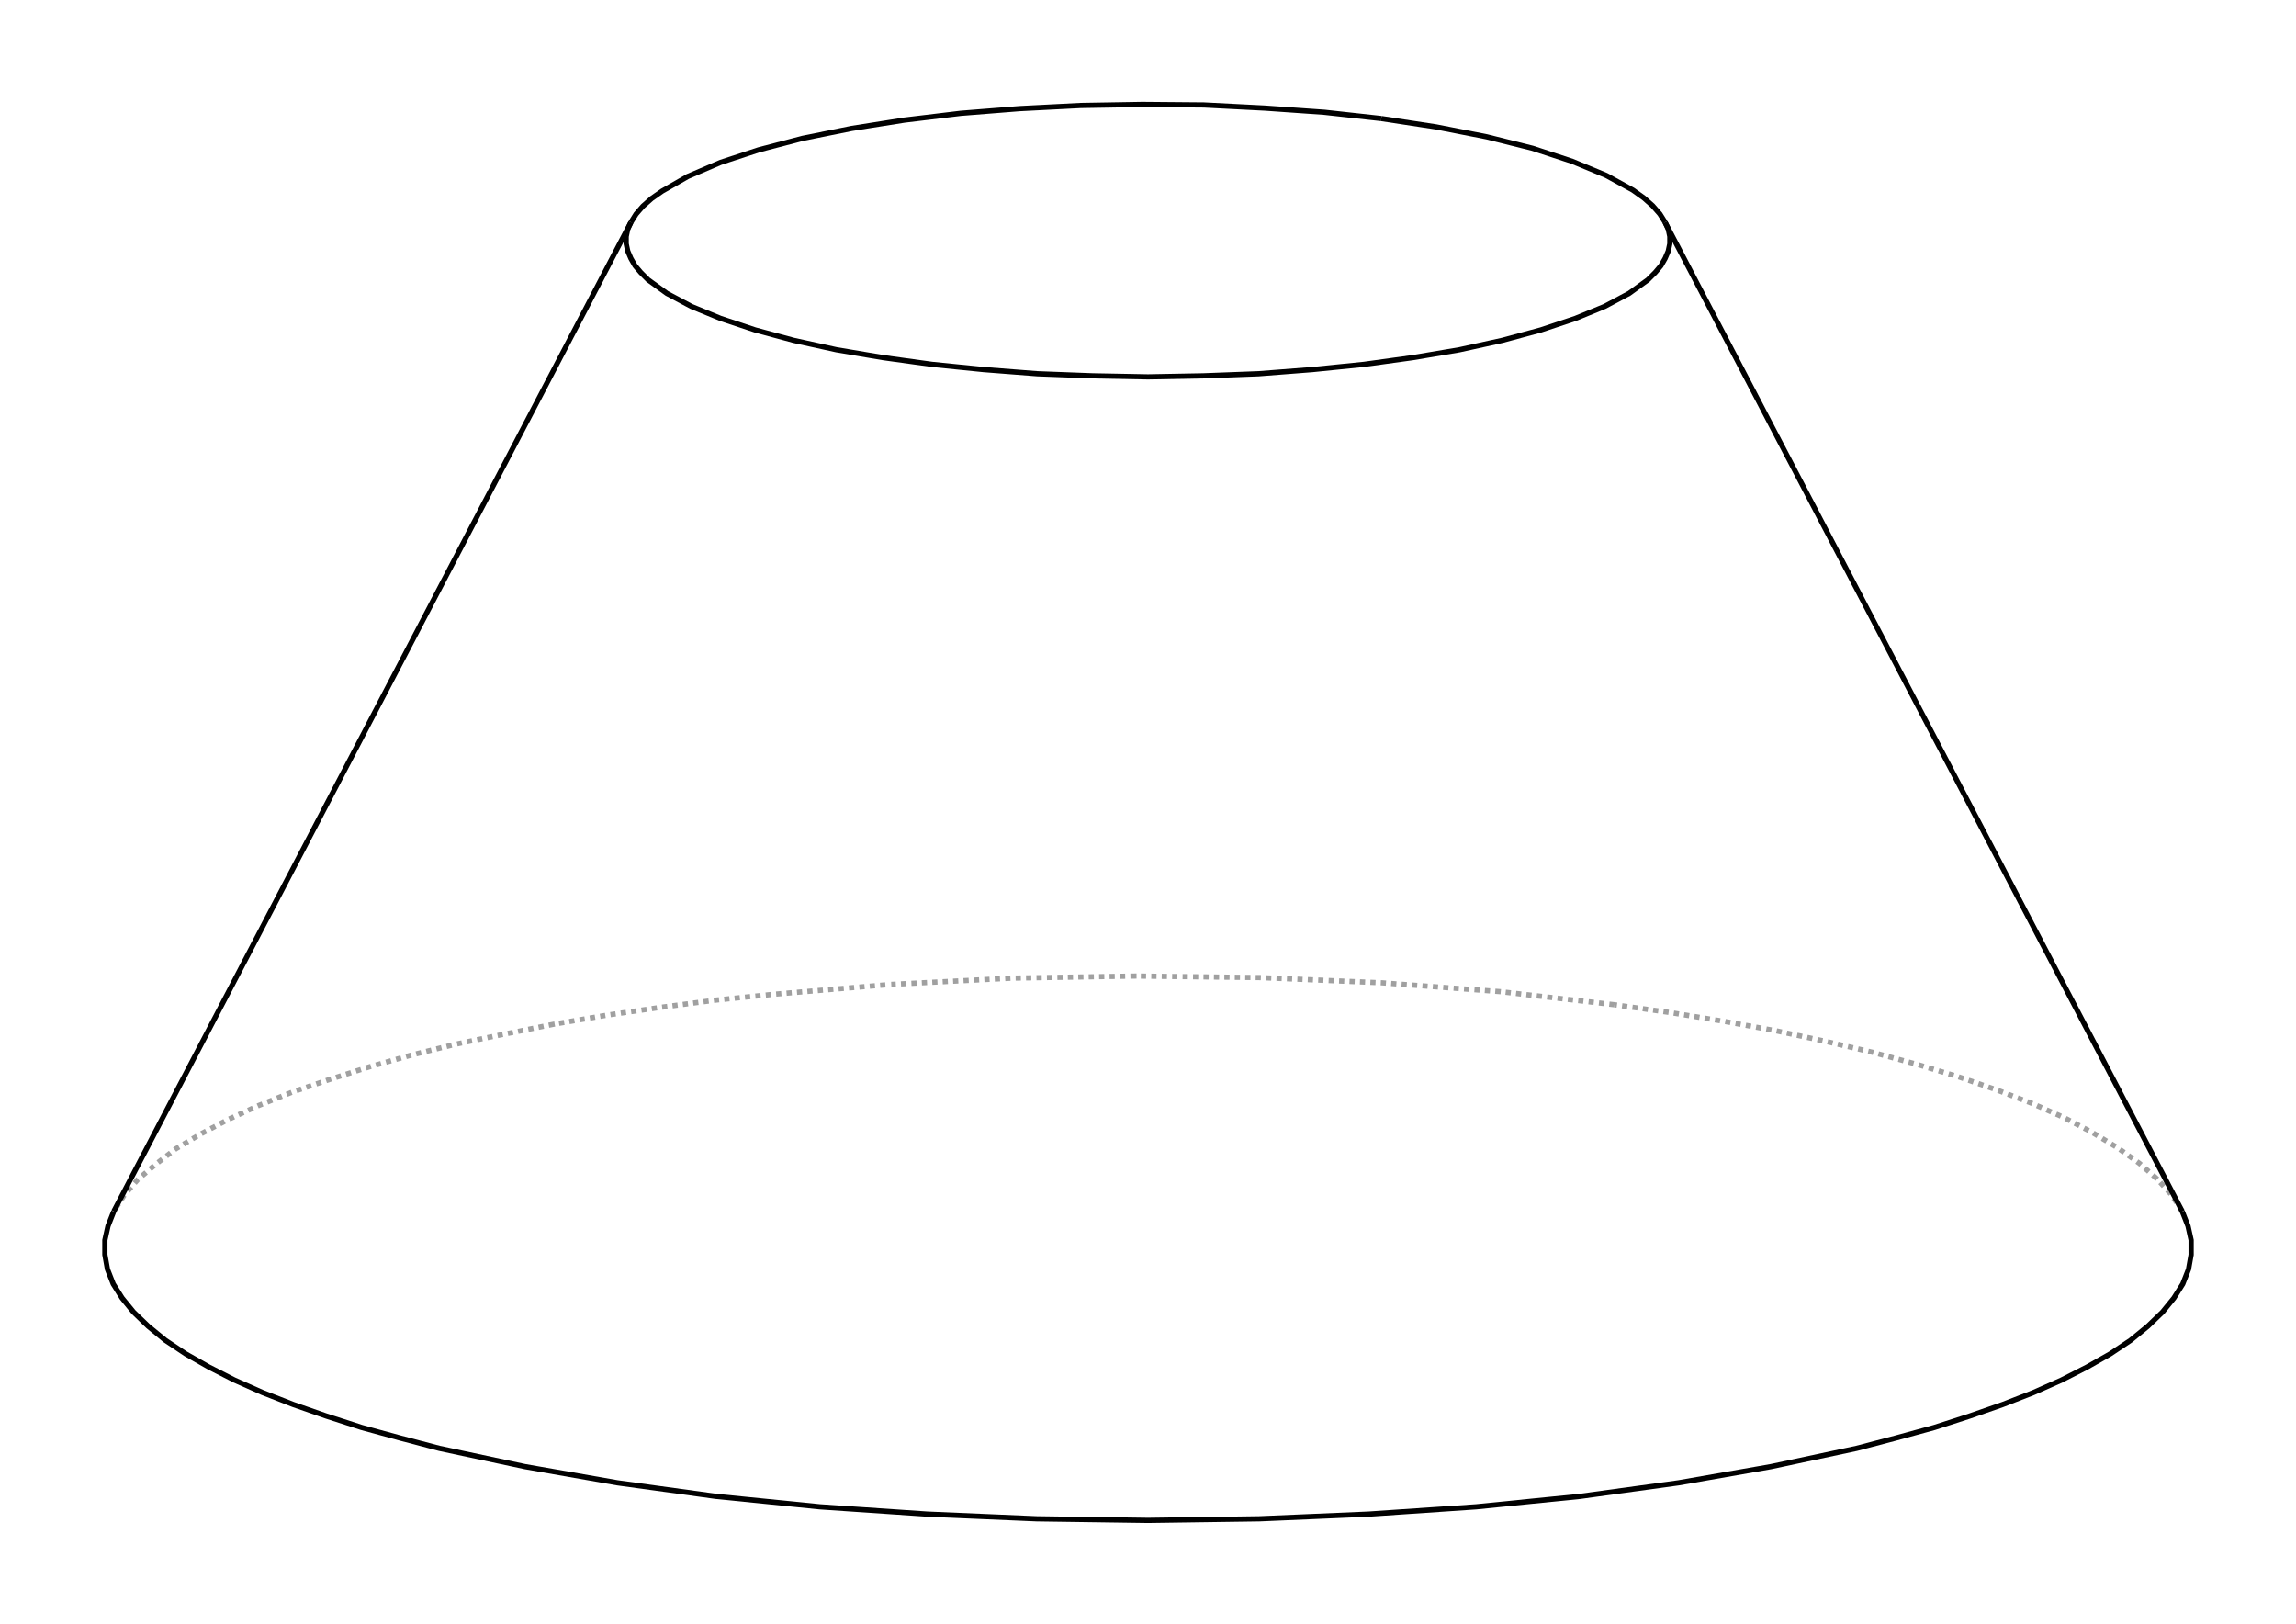
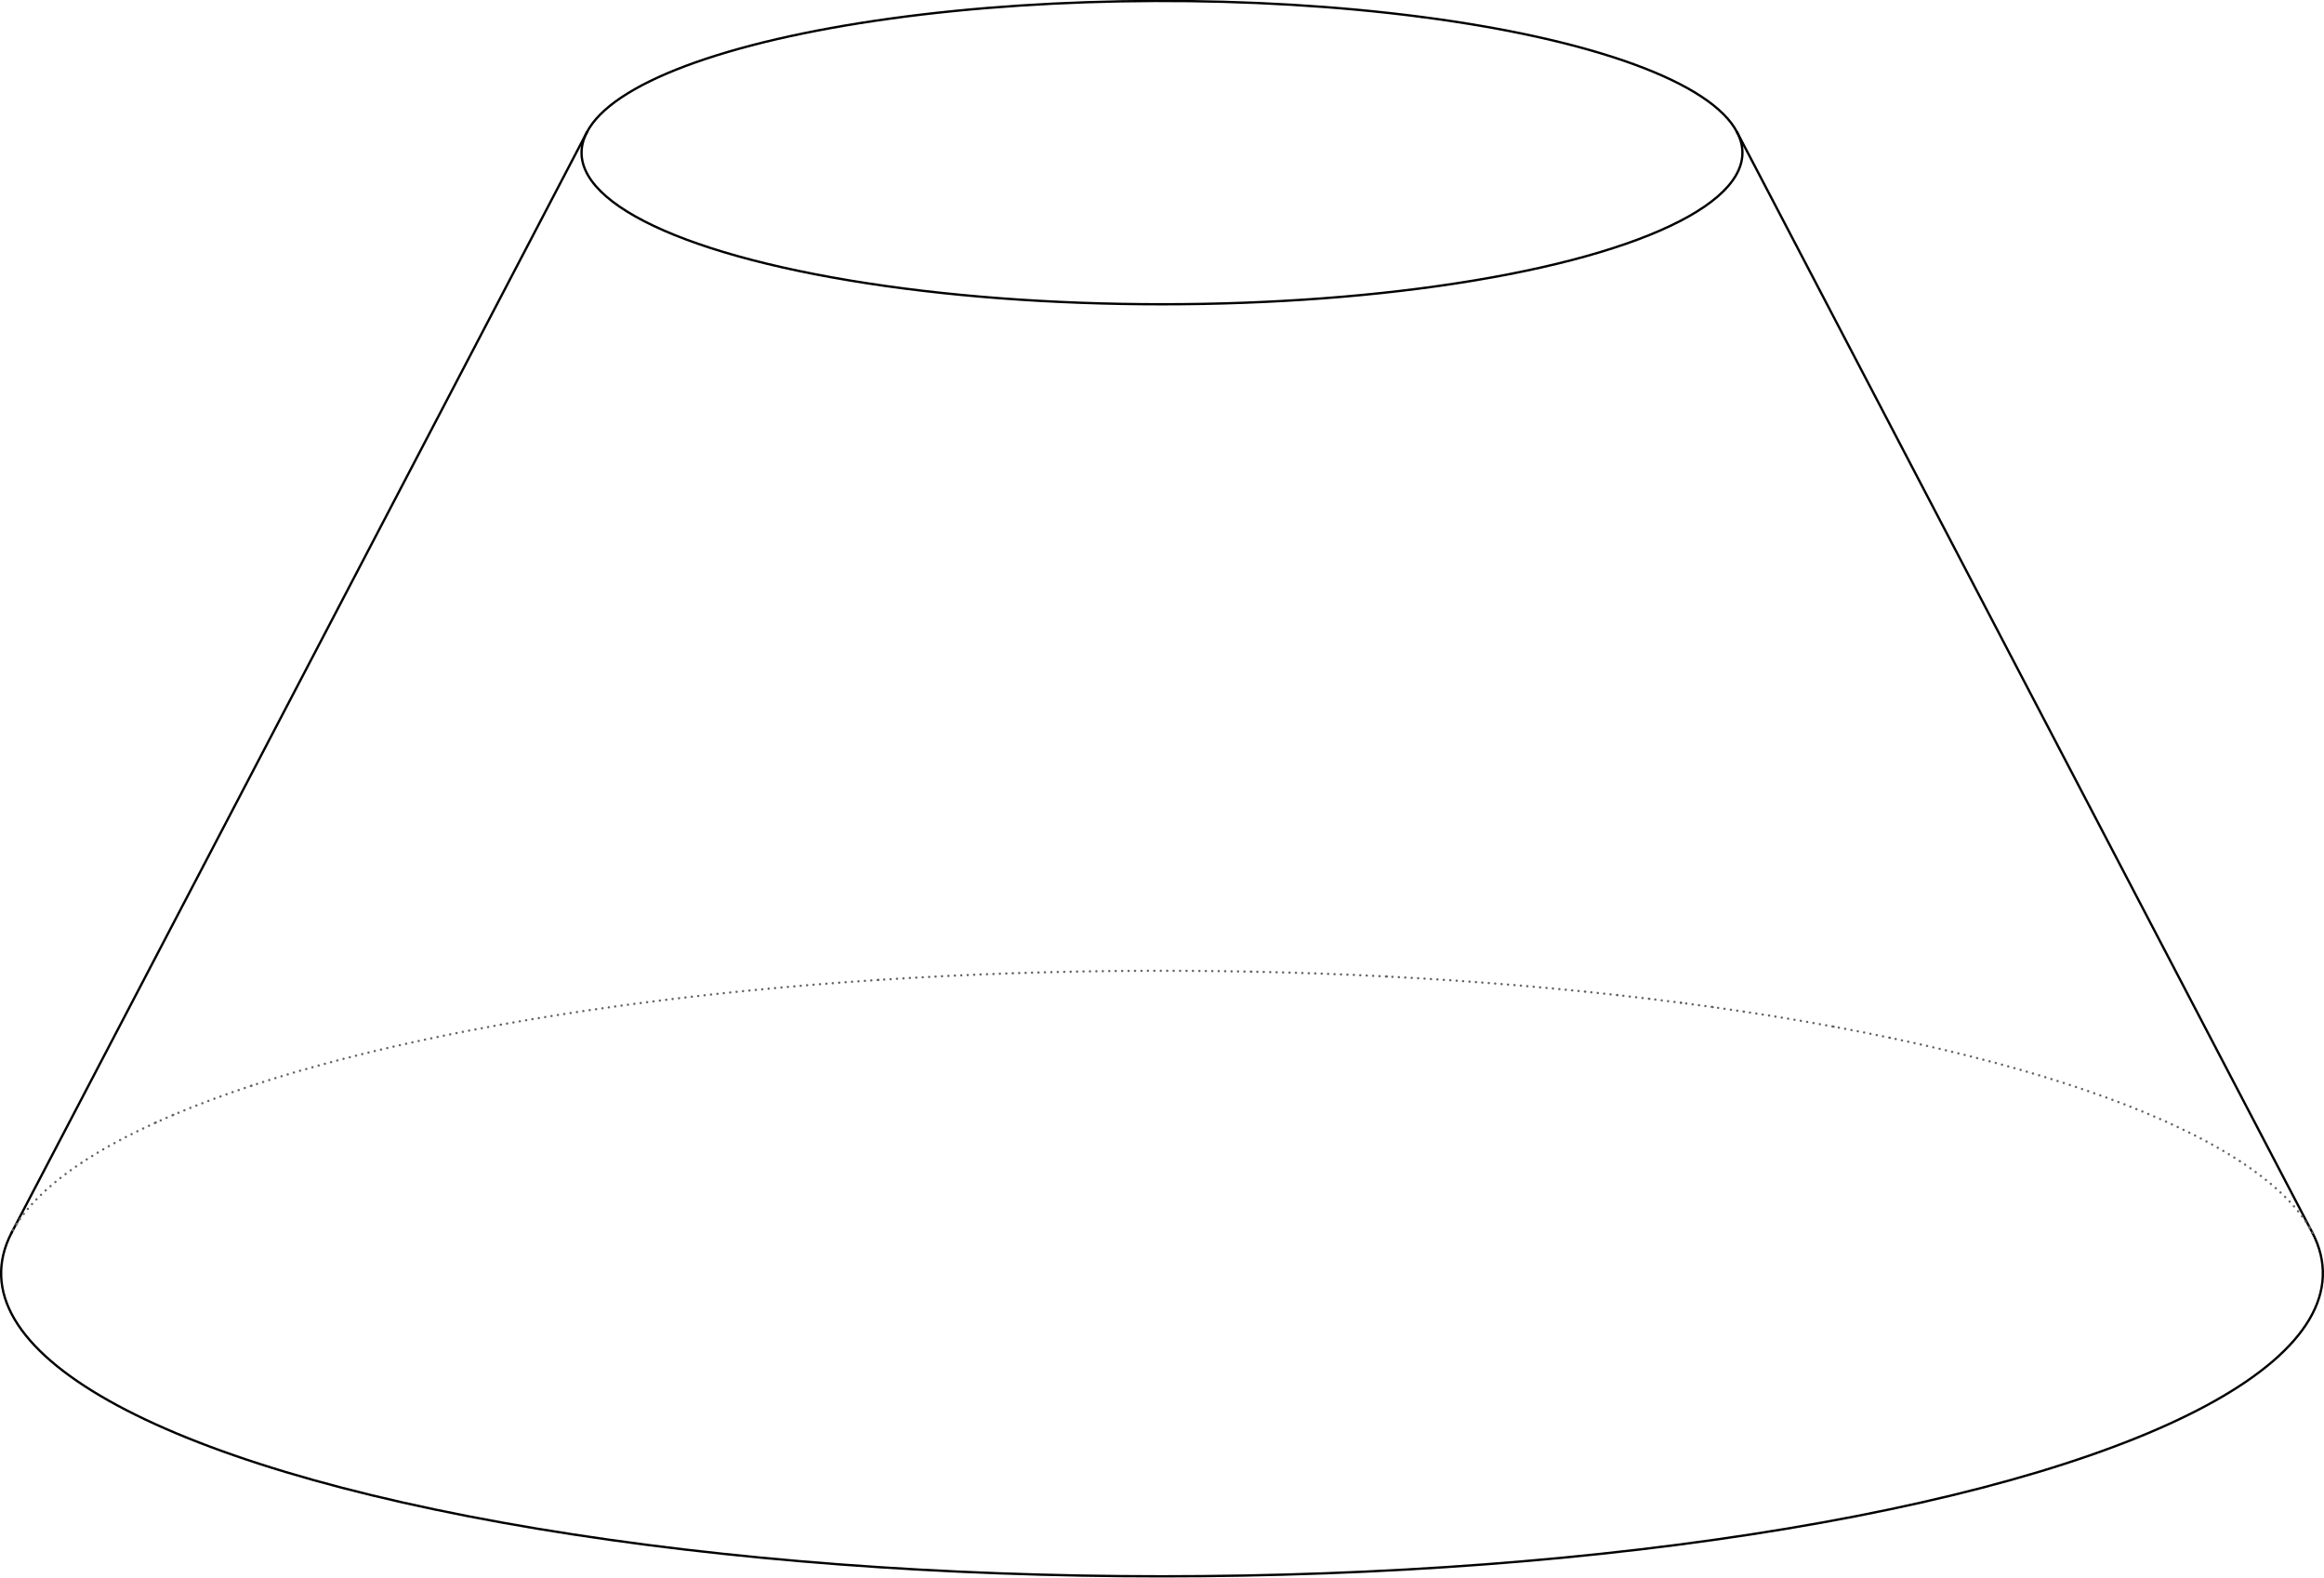
- <svg xmlns="http://www.w3.org/2000/svg" width="440" height="311">
-   <g transform="scale(100, -100)   translate(2.2,-1.633121)" stroke-width="0.01" fill="none">
-     <g stroke="rgb(160,160,160)" fill="none" stroke-dasharray="0.01,0.01">
-       <path d="M0.894,-0.292 L0.676,-0.267 L0.449,-0.25 L0.215,-0.24 L-0.022,-0.237 L-0.259,-0.241 L-0.492,-0.253 L-0.718,-0.272 L-0.827,-0.283 L-0.934,-0.297 L-1.037,-0.312 L-1.137,-0.329 L-1.232,-0.348 L-1.324,-0.367 L-1.41,-0.388 L-1.492,-0.411 L-1.568,-0.435 L-1.639,-0.459 L-1.704,-0.485 L-1.763,-0.512 L-1.816,-0.54 L-1.863,-0.568 L-1.902,-0.598 L-1.936,-0.627 L-1.962,-0.657 L-1.982,-0.688 " />
-       <path d="M1.982,-0.688 L1.962,-0.657 L1.934,-0.626 L1.9,-0.596 L1.858,-0.566 L1.81,-0.537 L1.755,-0.508 L1.694,-0.481 L1.626,-0.455 L1.553,-0.43 L1.473,-0.406 L1.388,-0.383 L1.298,-0.362 L1.204,-0.342 L1.105,-0.324 L1.001,-0.307 L0.894,-0.292 " />
+ <svg xmlns="http://www.w3.org/2000/svg" width="100.09mm" height="67.925mm" viewBox="-2.002 -1.435 4.004 2.717" version="1.1">
+   <g transform="scale(1,-1)" stroke-linecap="round">
+     <g fill="none" stroke="rgb(0,0,0)" stroke-width="0.004" id="Visible">
+       <path d="M 0.447,1.406 A 1,0.261 0.0 0,1 -0.991,1.207" />
+       <path d="M -0.991,1.207 A 1,0.261 0.0 1,1 0.991,1.207" />
+       <path d="M 0.991,1.207 A 1,0.261 0.0 0,1 0.447,1.406" />
+       <path d="M -1.982,-0.688 A 2.0,0.522 0.0 1,1 1.982,-0.688" />
+       <line x1="0.991" y1="1.207" x2="1.982" y2="-0.688" />
+       <line x1="-0.991" y1="1.207" x2="-1.982" y2="-0.688" />
    </g>
-     <g stroke="rgb(0,0,0)" fill="none">
-       <path d="M0.447,1.406 L0.338,1.418 L0.224,1.426 L0.107,1.432 L-0.011,1.433 L-0.129,1.431 L-0.246,1.425 L-0.359,1.416 L-0.467,1.403 L-0.568,1.387 L-0.662,1.368 L-0.746,1.346 L-0.819,1.322 L-0.882,1.295 L-0.931,1.267 L-0.951,1.253 L-0.968,1.238 L-0.981,1.223 L-0.991,1.207 " />
-       <path d="M-0.991,1.207 L-0.997,1.194 L-1,1.18 L-1,1.166 L-0.997,1.152 L-0.991,1.138 L-0.983,1.124 L-0.972,1.111 L-0.958,1.097 L-0.922,1.071 L-0.875,1.046 L-0.819,1.023 L-0.753,1.001 L-0.679,0.981 L-0.597,0.963 L-0.508,0.948 L-0.414,0.935 L-0.315,0.925 L-0.212,0.917 L-0.106,0.913 L-1.8369701987210292e-16,0.911 L0.106,0.913 L0.212,0.917 L0.315,0.925 L0.414,0.935 L0.508,0.948 L0.597,0.963 L0.679,0.981 L0.753,1.001 L0.819,1.023 L0.875,1.046 L0.922,1.071 L0.958,1.097 L0.972,1.111 L0.983,1.124 L0.991,1.138 L0.997,1.152 L1,1.166 L1,1.18 L0.997,1.194 L0.991,1.207 " />
-       <path d="M0.991,1.207 L0.981,1.223 L0.967,1.239 L0.95,1.254 L0.929,1.269 L0.878,1.297 L0.813,1.324 L0.737,1.349 L0.649,1.371 L0.552,1.39 L0.447,1.406 " />
-       <path d="M-1.982,-0.688 L-1.993,-0.716 L-1.999,-0.743 L-1.999,-0.771 L-1.994,-0.799 L-1.983,-0.827 L-1.966,-0.854 L-1.944,-0.881 L-1.916,-0.908 L-1.883,-0.935 L-1.844,-0.961 L-1.8,-0.986 L-1.751,-1.011 L-1.697,-1.035 L-1.638,-1.058 L-1.575,-1.08 L-1.507,-1.102 L-1.434,-1.122 L-1.358,-1.142 L-1.194,-1.177 L-1.017,-1.208 L-0.828,-1.234 L-0.629,-1.254 L-0.423,-1.268 L-0.213,-1.277 L-3.6739403974420594e-16,-1.28 L0.213,-1.277 L0.423,-1.268 L0.629,-1.254 L0.828,-1.234 L1.017,-1.208 L1.194,-1.177 L1.358,-1.142 L1.434,-1.122 L1.507,-1.102 L1.575,-1.08 L1.638,-1.058 L1.697,-1.035 L1.751,-1.011 L1.8,-0.986 L1.844,-0.961 L1.883,-0.935 L1.916,-0.908 L1.944,-0.881 L1.966,-0.854 L1.983,-0.827 L1.994,-0.799 L1.999,-0.771 L1.999,-0.743 L1.993,-0.716 L1.982,-0.688 " />
-       <path d="M0.991,1.207 L1.982,-0.688 " />
-       <path d="M-0.991,1.207 L-1.982,-0.688 " />
+     <g fill="none" stroke="rgb(99,99,99)" stroke-width="0.004" id="Hidden" stroke-dasharray="9.1e-05 0.011">
+       <path d="M 0.894,-0.292 A 2.0,0.522 0.0 0,1 -1.982,-0.688" />
+       <path d="M 1.982,-0.688 A 2.0,0.522 0.0 0,1 0.894,-0.292" />
    </g>
  </g>
</svg>
